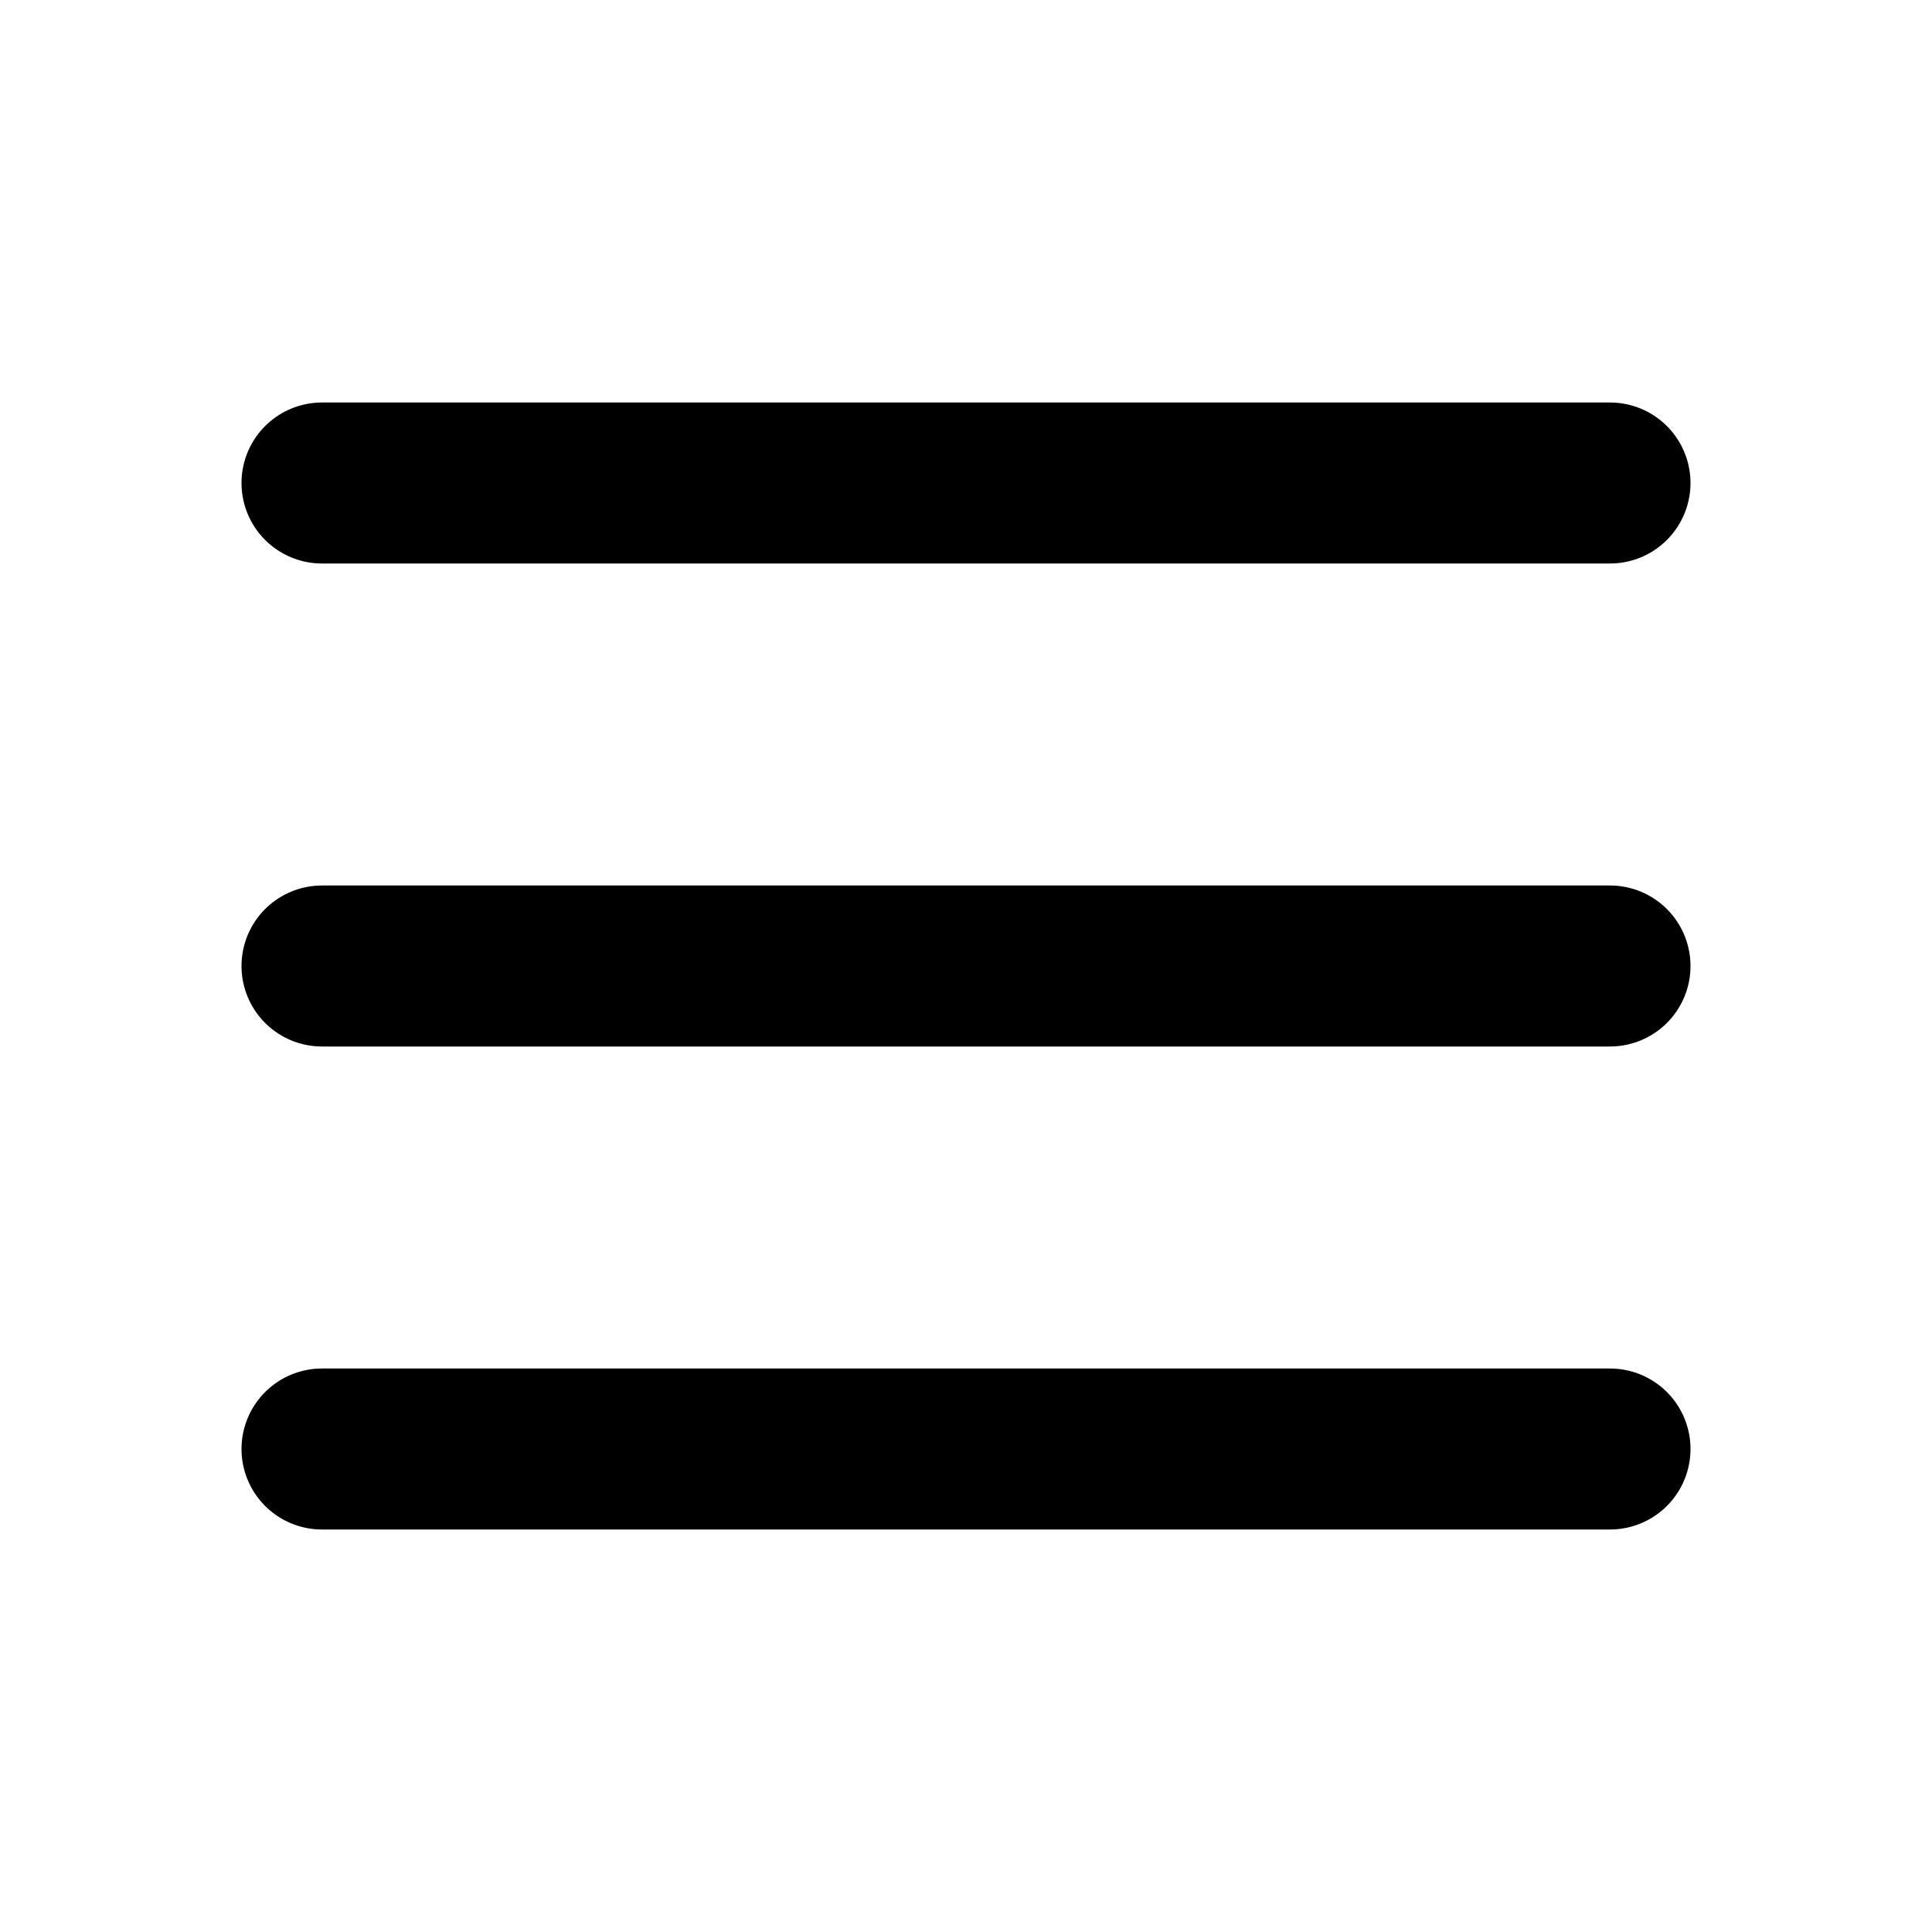
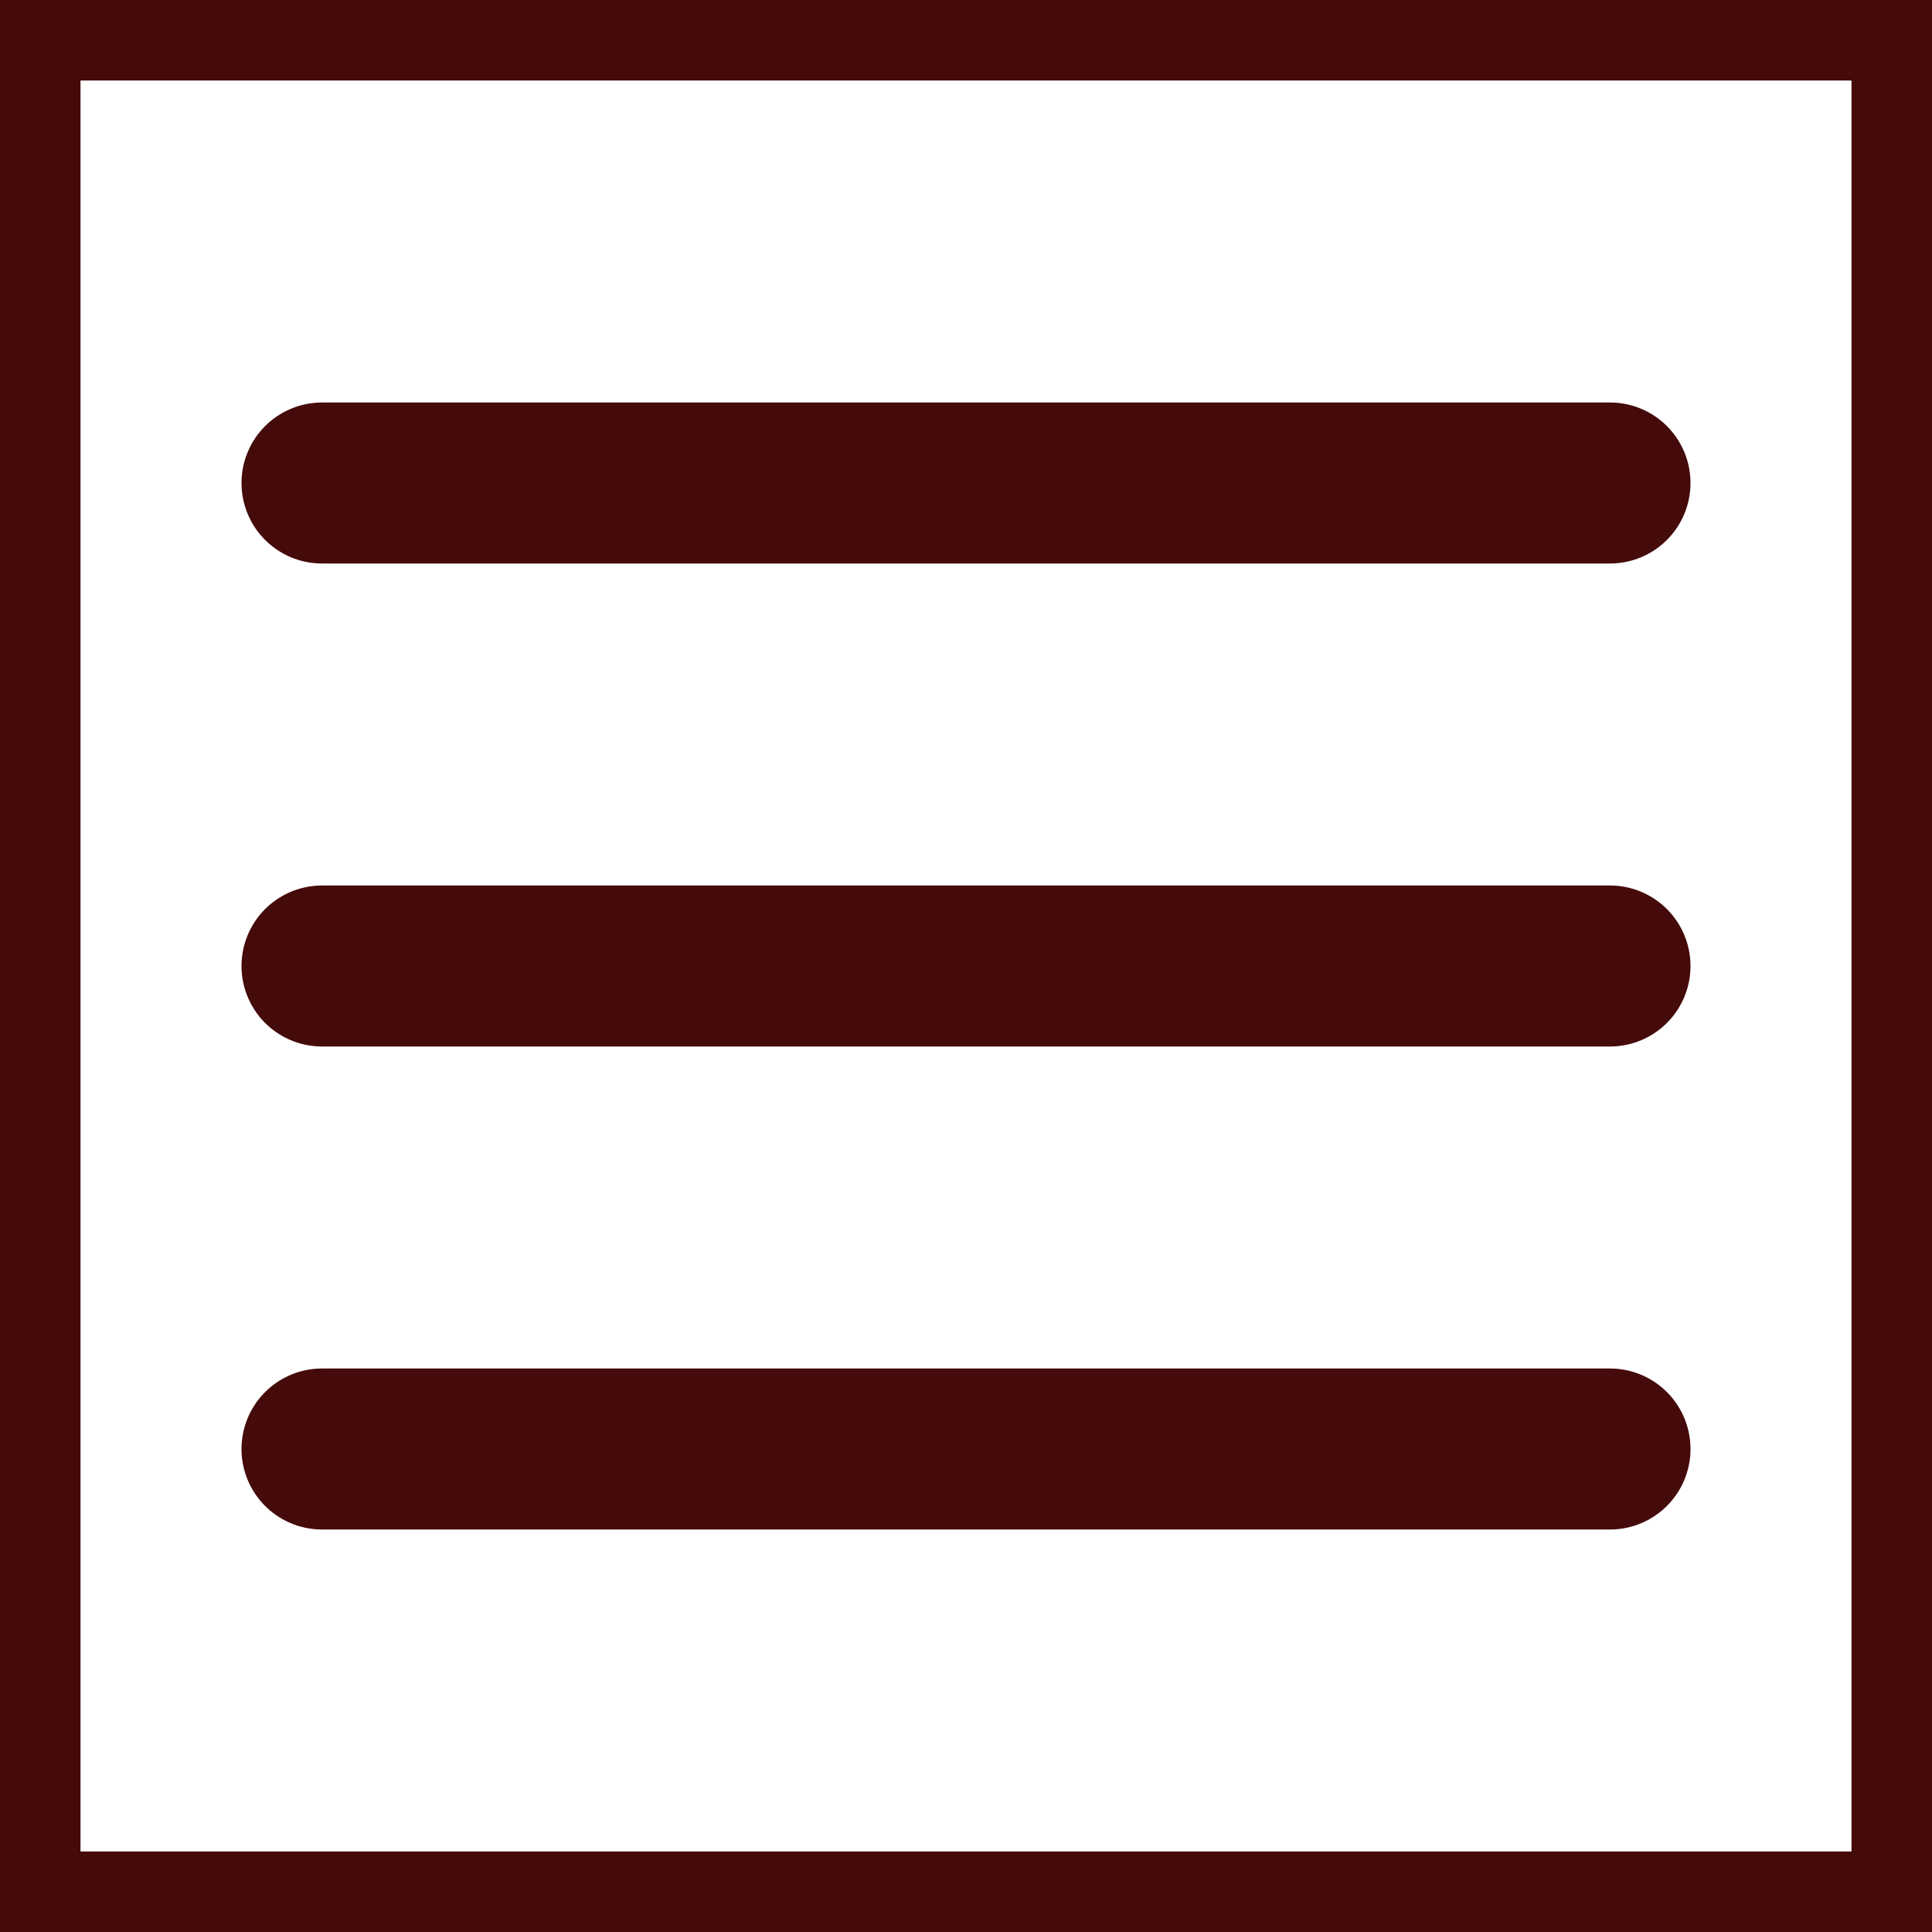
- <svg xmlns="http://www.w3.org/2000/svg" class="icon icon-tabler icon-tabler-menu-2" width="24" height="24" viewBox="0 0 24 24" stroke-width="2" stroke="currentColor" fill="none" stroke-linecap="round" stroke-linejoin="round">
-   <path stroke="none" d="M0 0h24v24H0z" fill="none" />
+ <svg xmlns="http://www.w3.org/2000/svg" class="icon icon-tabler icon-tabler-menu-2" width="24" height="24" viewBox="0 0 24 24" stroke-width="2" stroke="rgb(69,10,10)" fill="none" stroke-linecap="round" stroke-linejoin="round">
+   <path stroke="rgb(69,10,10)" d="M0 0h24v24H0z" fill="none" />
  <path d="M4 6l16 0" />
  <path d="M4 12l16 0" />
  <path d="M4 18l16 0" />
</svg>
